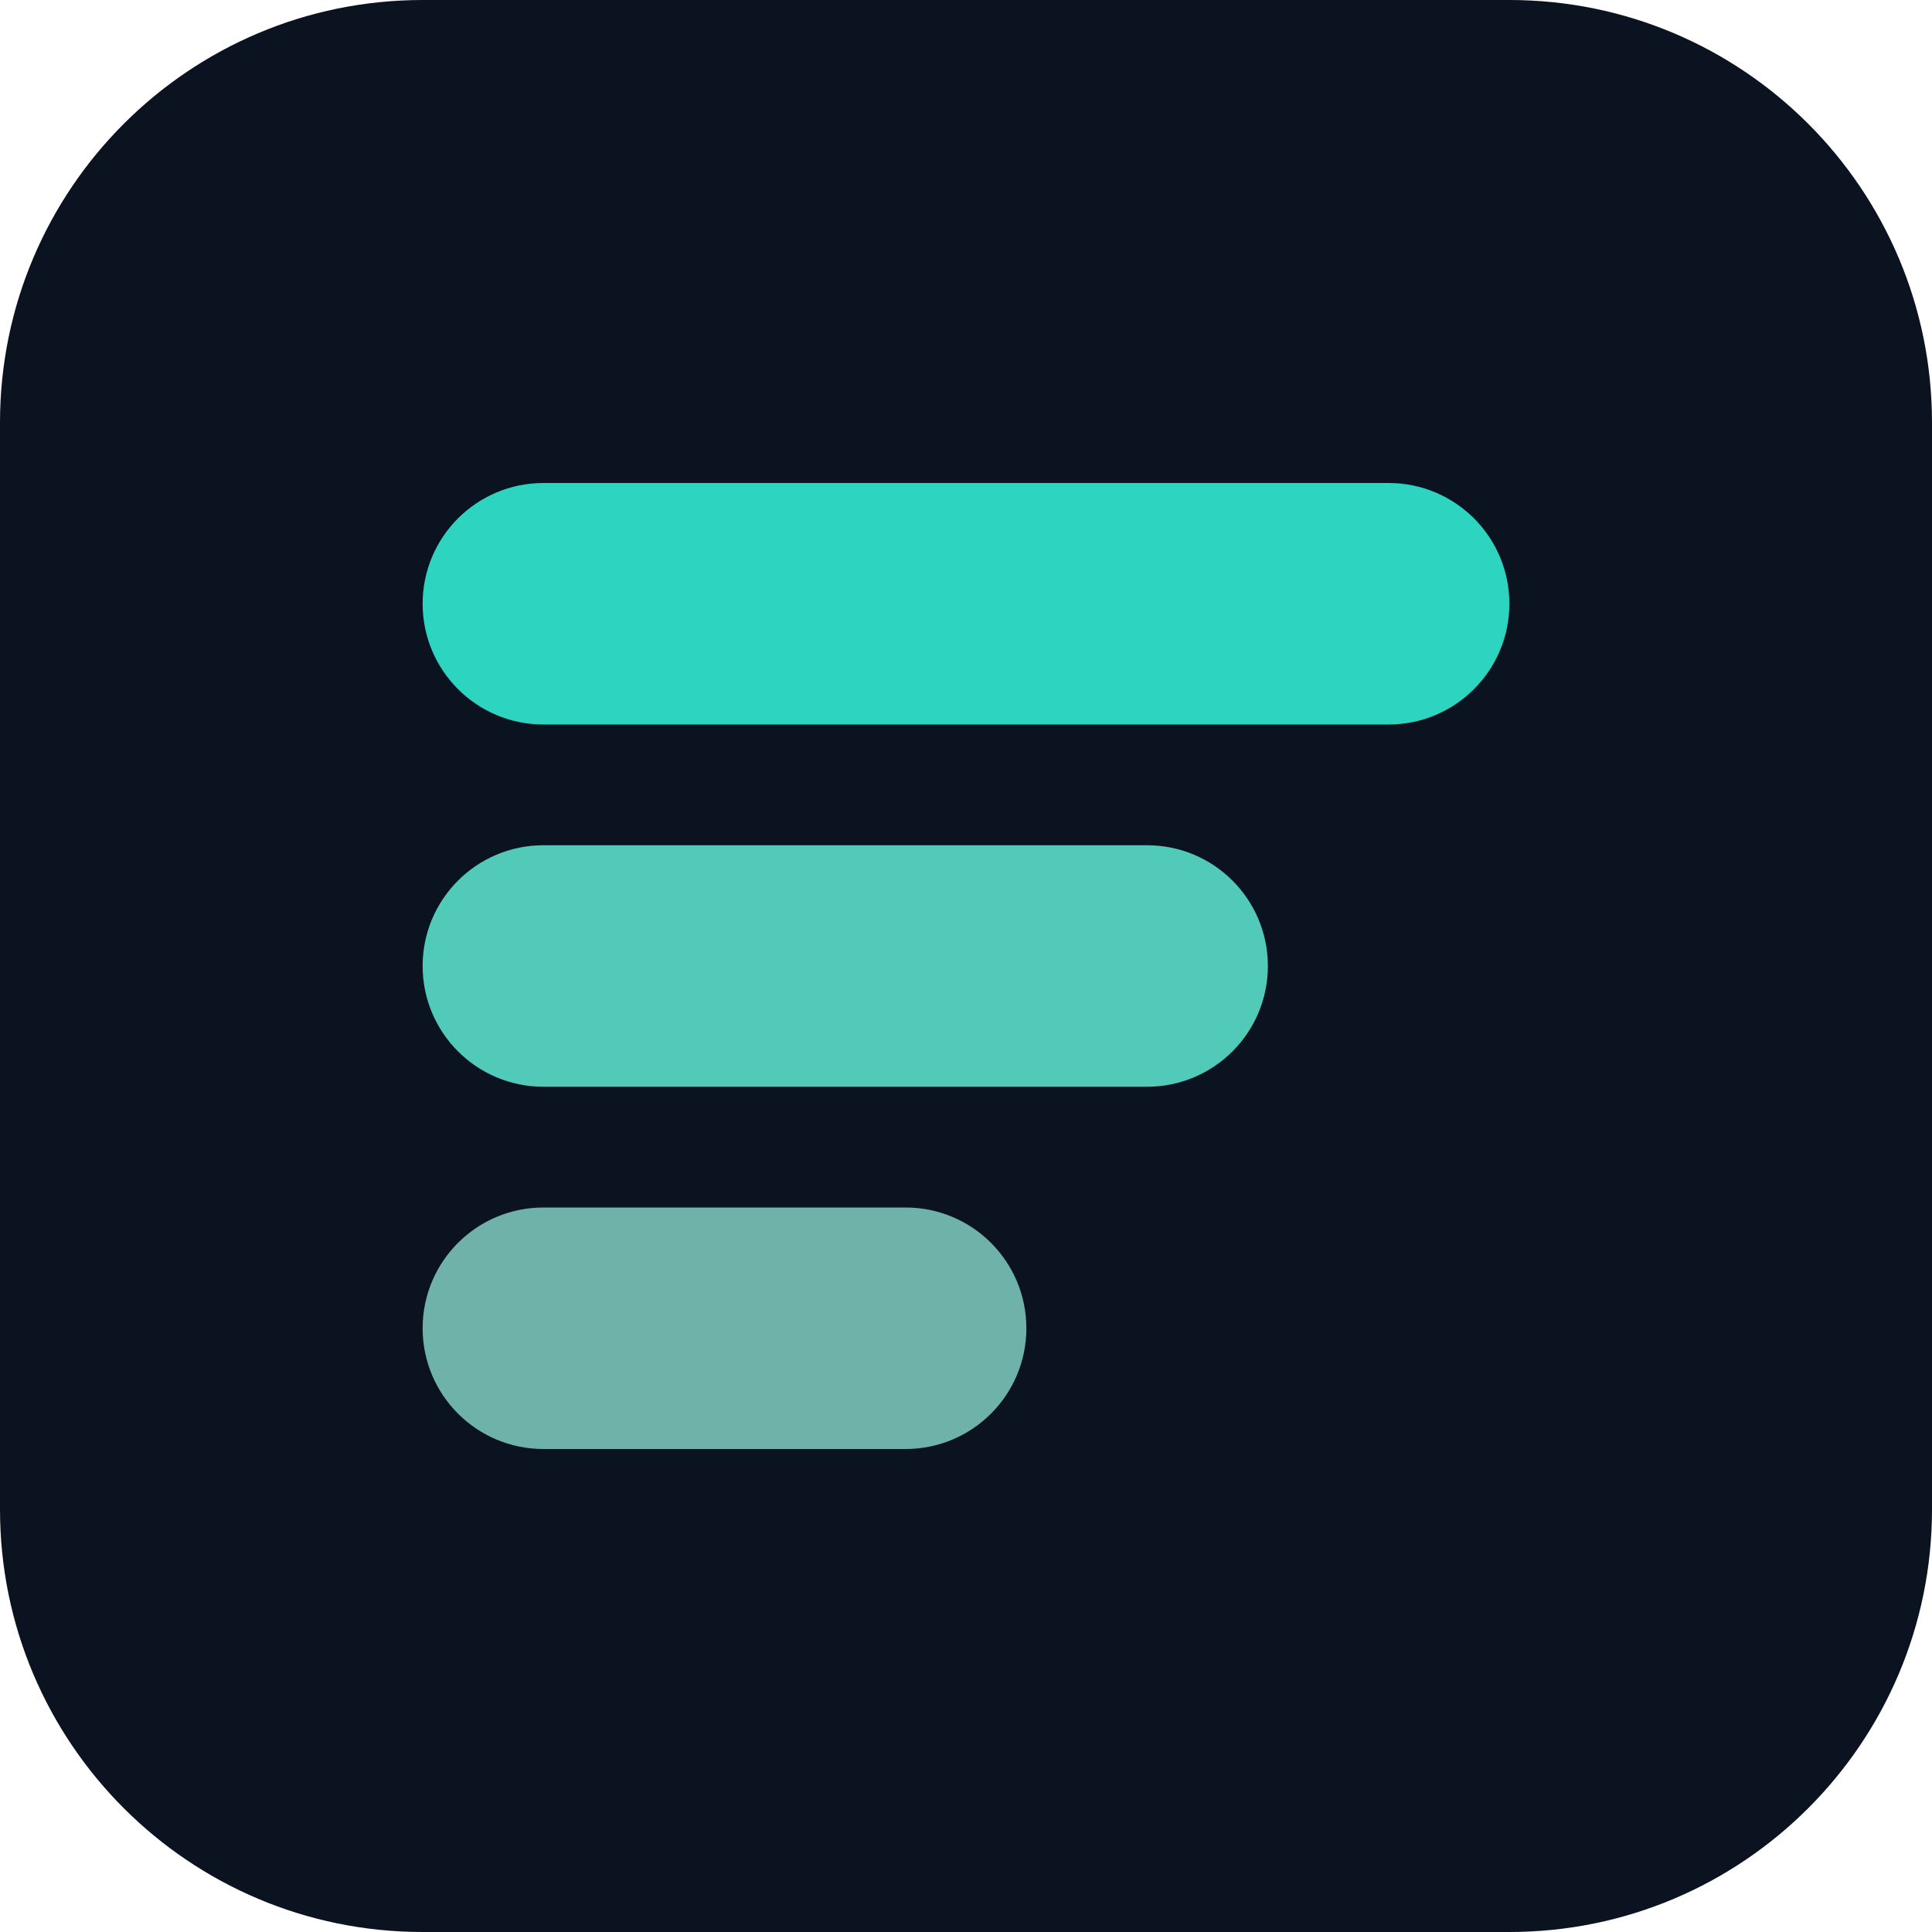
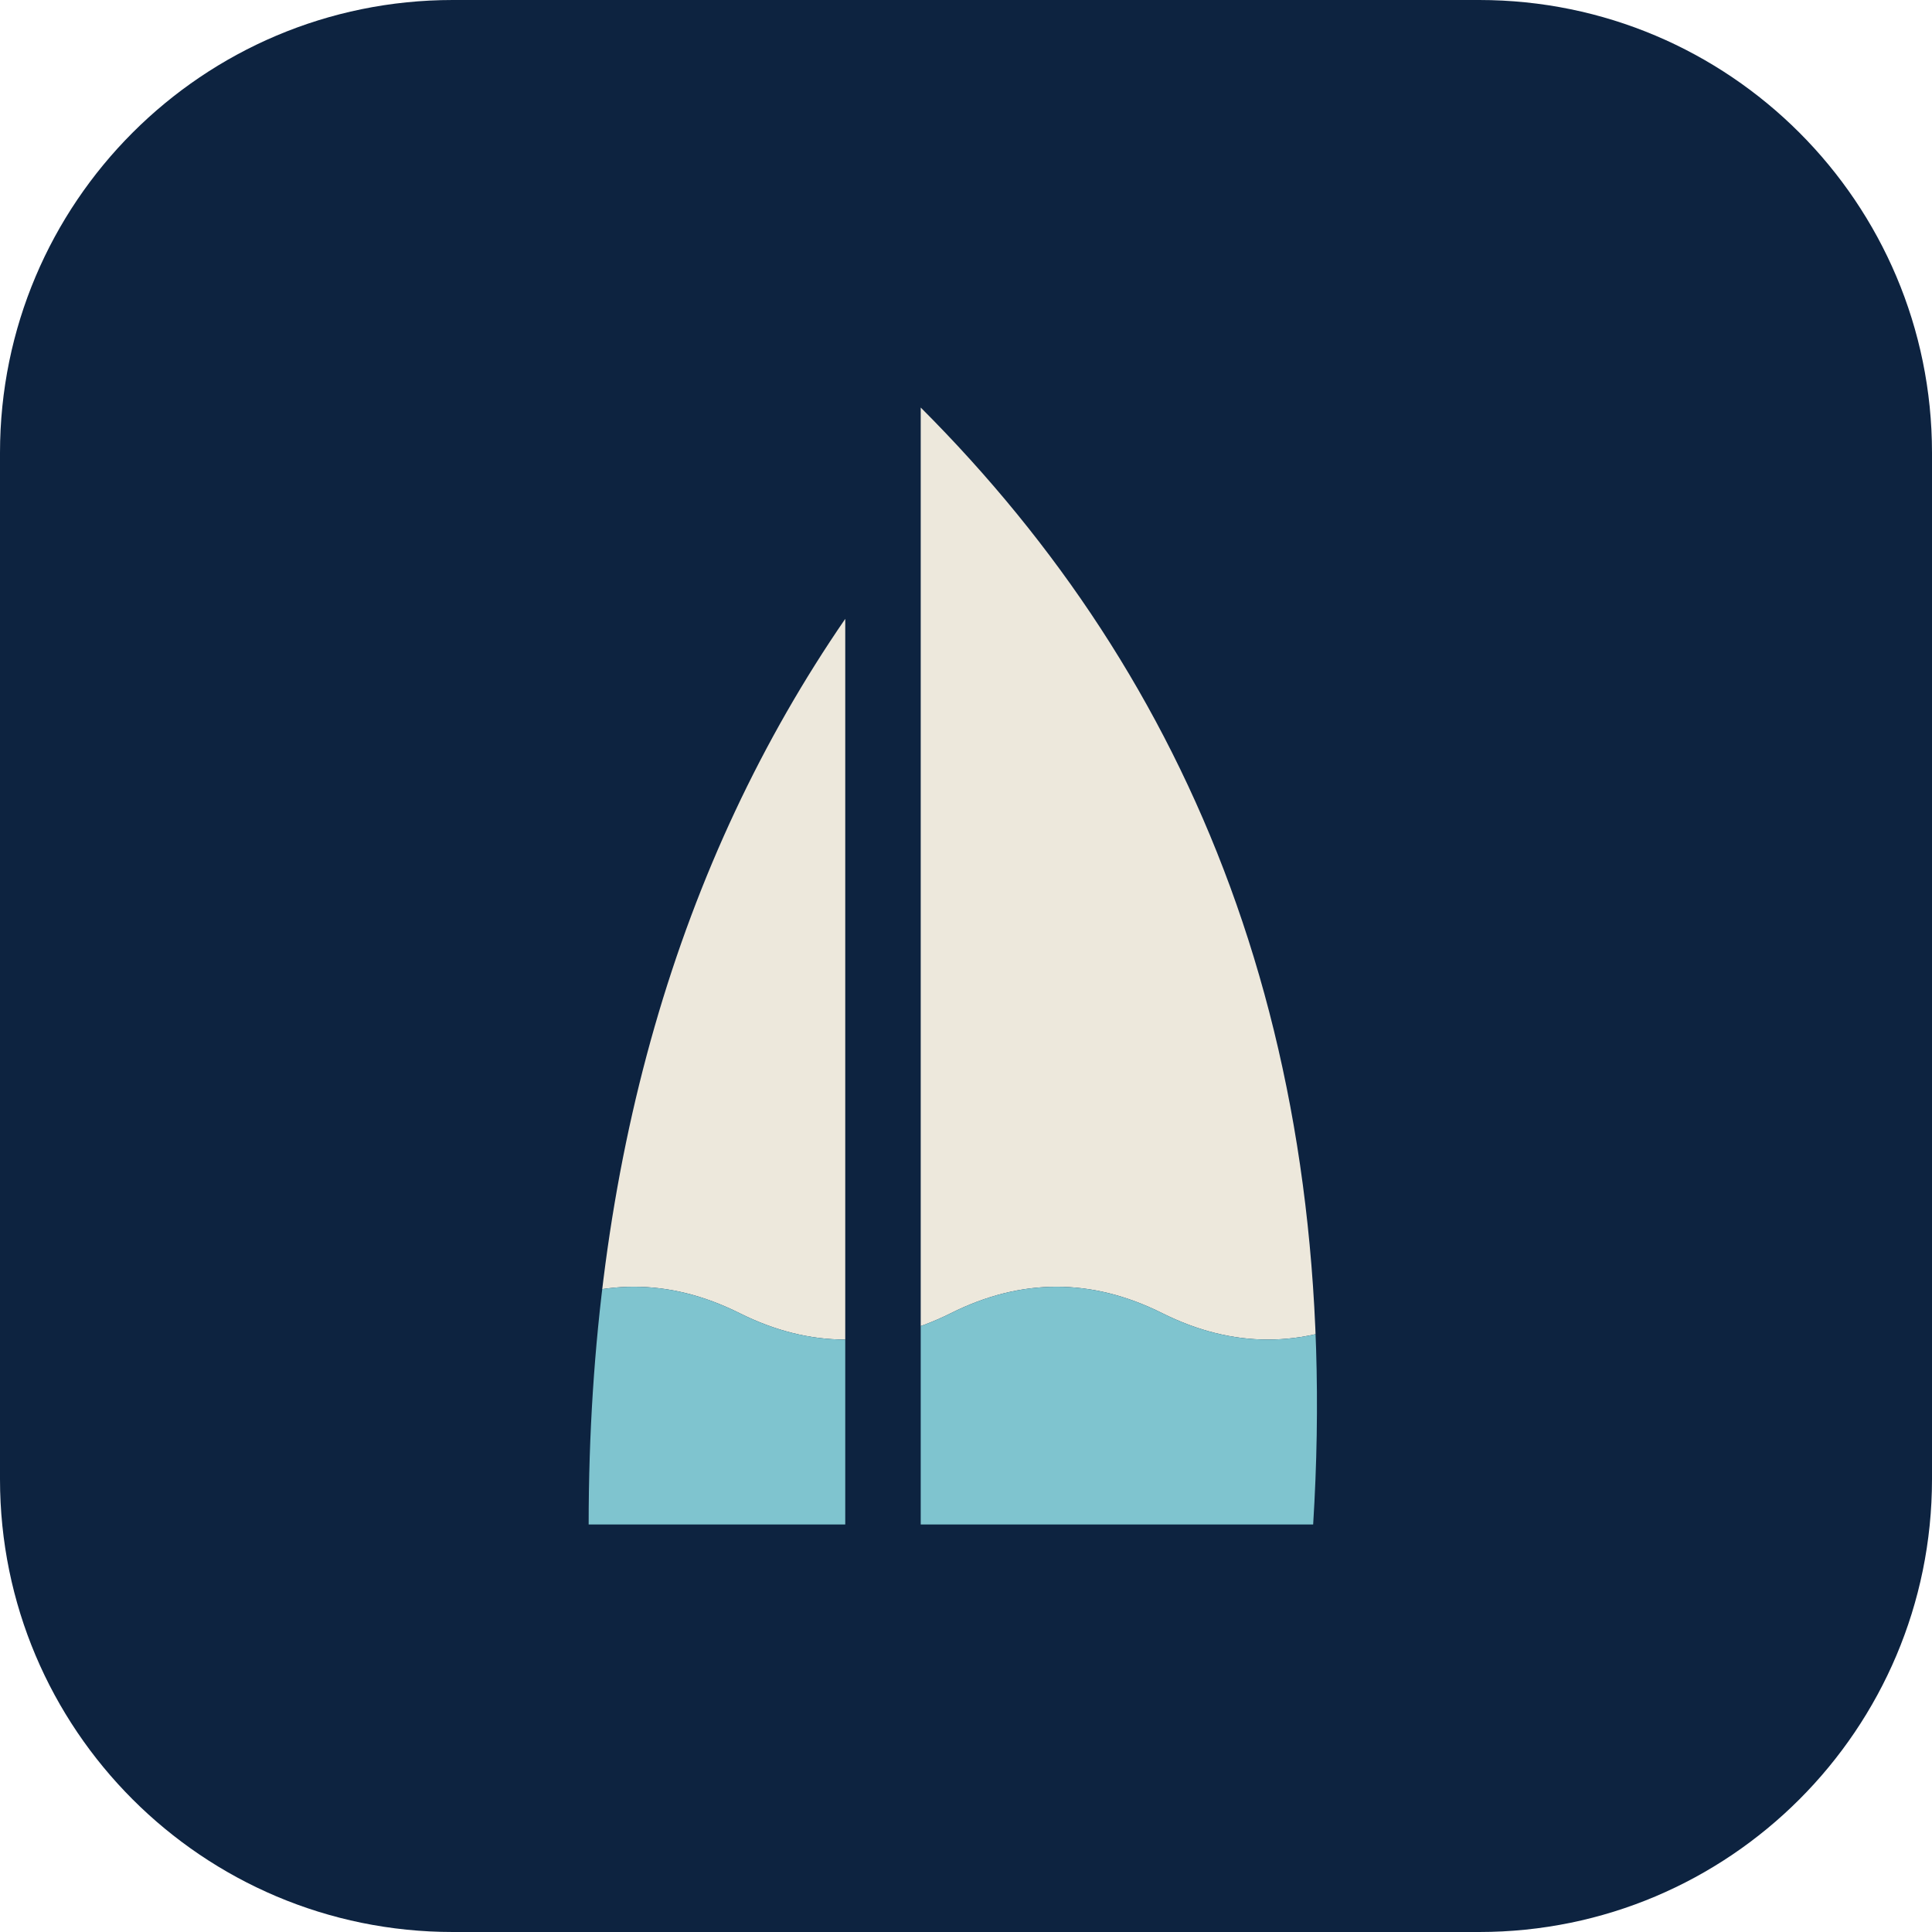
- <svg xmlns="http://www.w3.org/2000/svg" viewBox="0 0 64 64">
-   <rect width="64" height="64" rx="14" fill="#0B1220" />
-   <rect x="14" y="16" width="36" height="8" rx="4" fill="#2DD4BF" />
-   <rect x="14" y="28" width="28" height="8" rx="4" fill="#5EEAD4" opacity=".85" />
-   <rect x="14" y="40" width="20" height="8" rx="4" fill="#99F6E4" opacity=".7" />
+ <svg xmlns="http://www.w3.org/2000/svg" viewBox="0.00 0.00 64.00 64.00" role="img" aria-label="CrewHarbor">
+   <rect width="64" height="64" rx="15" fill="#0D2340" />
+   <g transform="translate(5.5 9.5) scale(.5)">
+     <clipPath id="at">
+       <path d="M-4 68 Q3.00 64.50 10.00 68 Q17.00 71.50 24.00 68 Q31.00 64.50 38.00 68 Q45.00 71.50 52.00 68 Q59.00 64.50 66.00 68 Q73.00 71.50 80.00 68 Q87.00 64.50 94.00 68 Q99.00 71.50 104.00 68 L104 -4 L-4 -4Z" />
+     </clipPath>
+     <clipPath id="ab">
+       <path d="M-4 68 Q3.00 64.50 10.00 68 Q17.00 71.50 24.00 68 Q31.00 64.50 38.00 68 Q45.00 71.50 52.00 68 Q59.00 64.50 66.00 68 Q73.00 71.50 80.00 68 Q87.00 64.50 94.00 68 Q99.00 71.50 104.00 68 L104 104 L-4 104Z" />
+     </clipPath>
+     <path clip-path="url(#at)" fill="#EDE8DC" d="M50 8 C68 26 78 50 76 82 L50 82 Z M45 22 C34 38 28 58 28 82 L45 82 Z" />
+     <path clip-path="url(#ab)" fill="#7FC4CF" d="M50 8 C68 26 78 50 76 82 L50 82 Z M45 22 C34 38 28 58 28 82 L45 82 Z" />
+   </g>
</svg>
